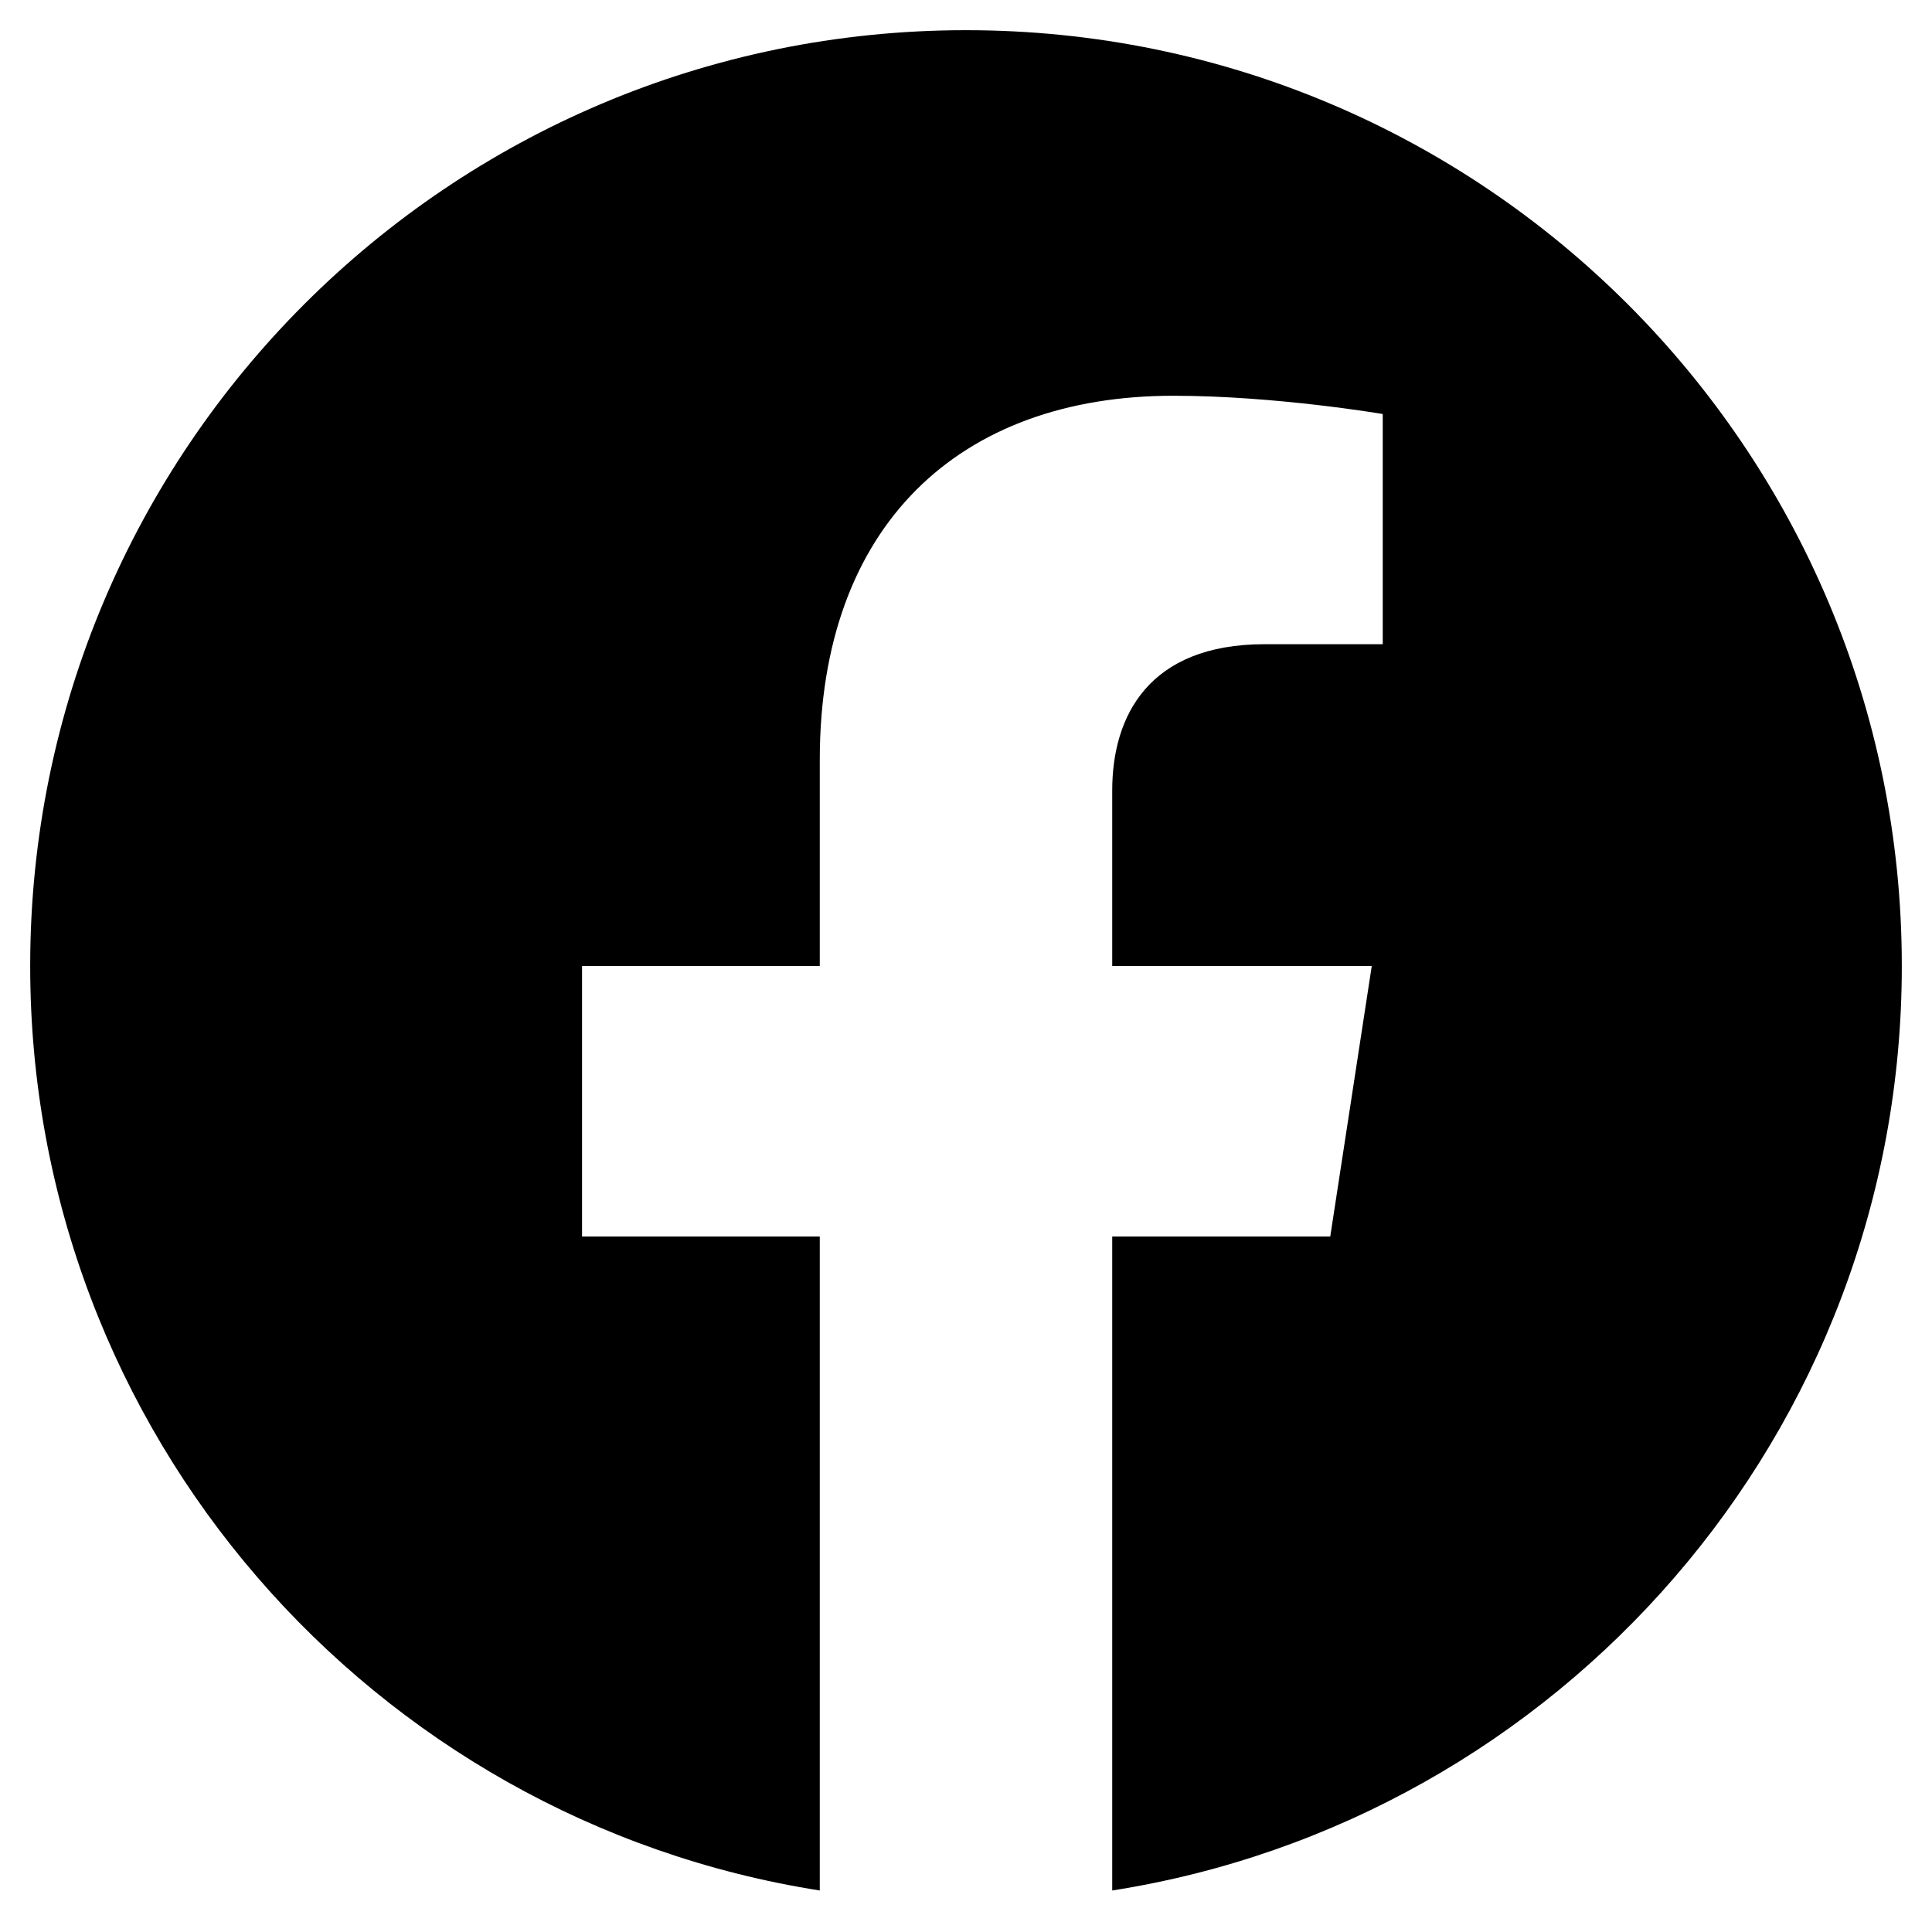
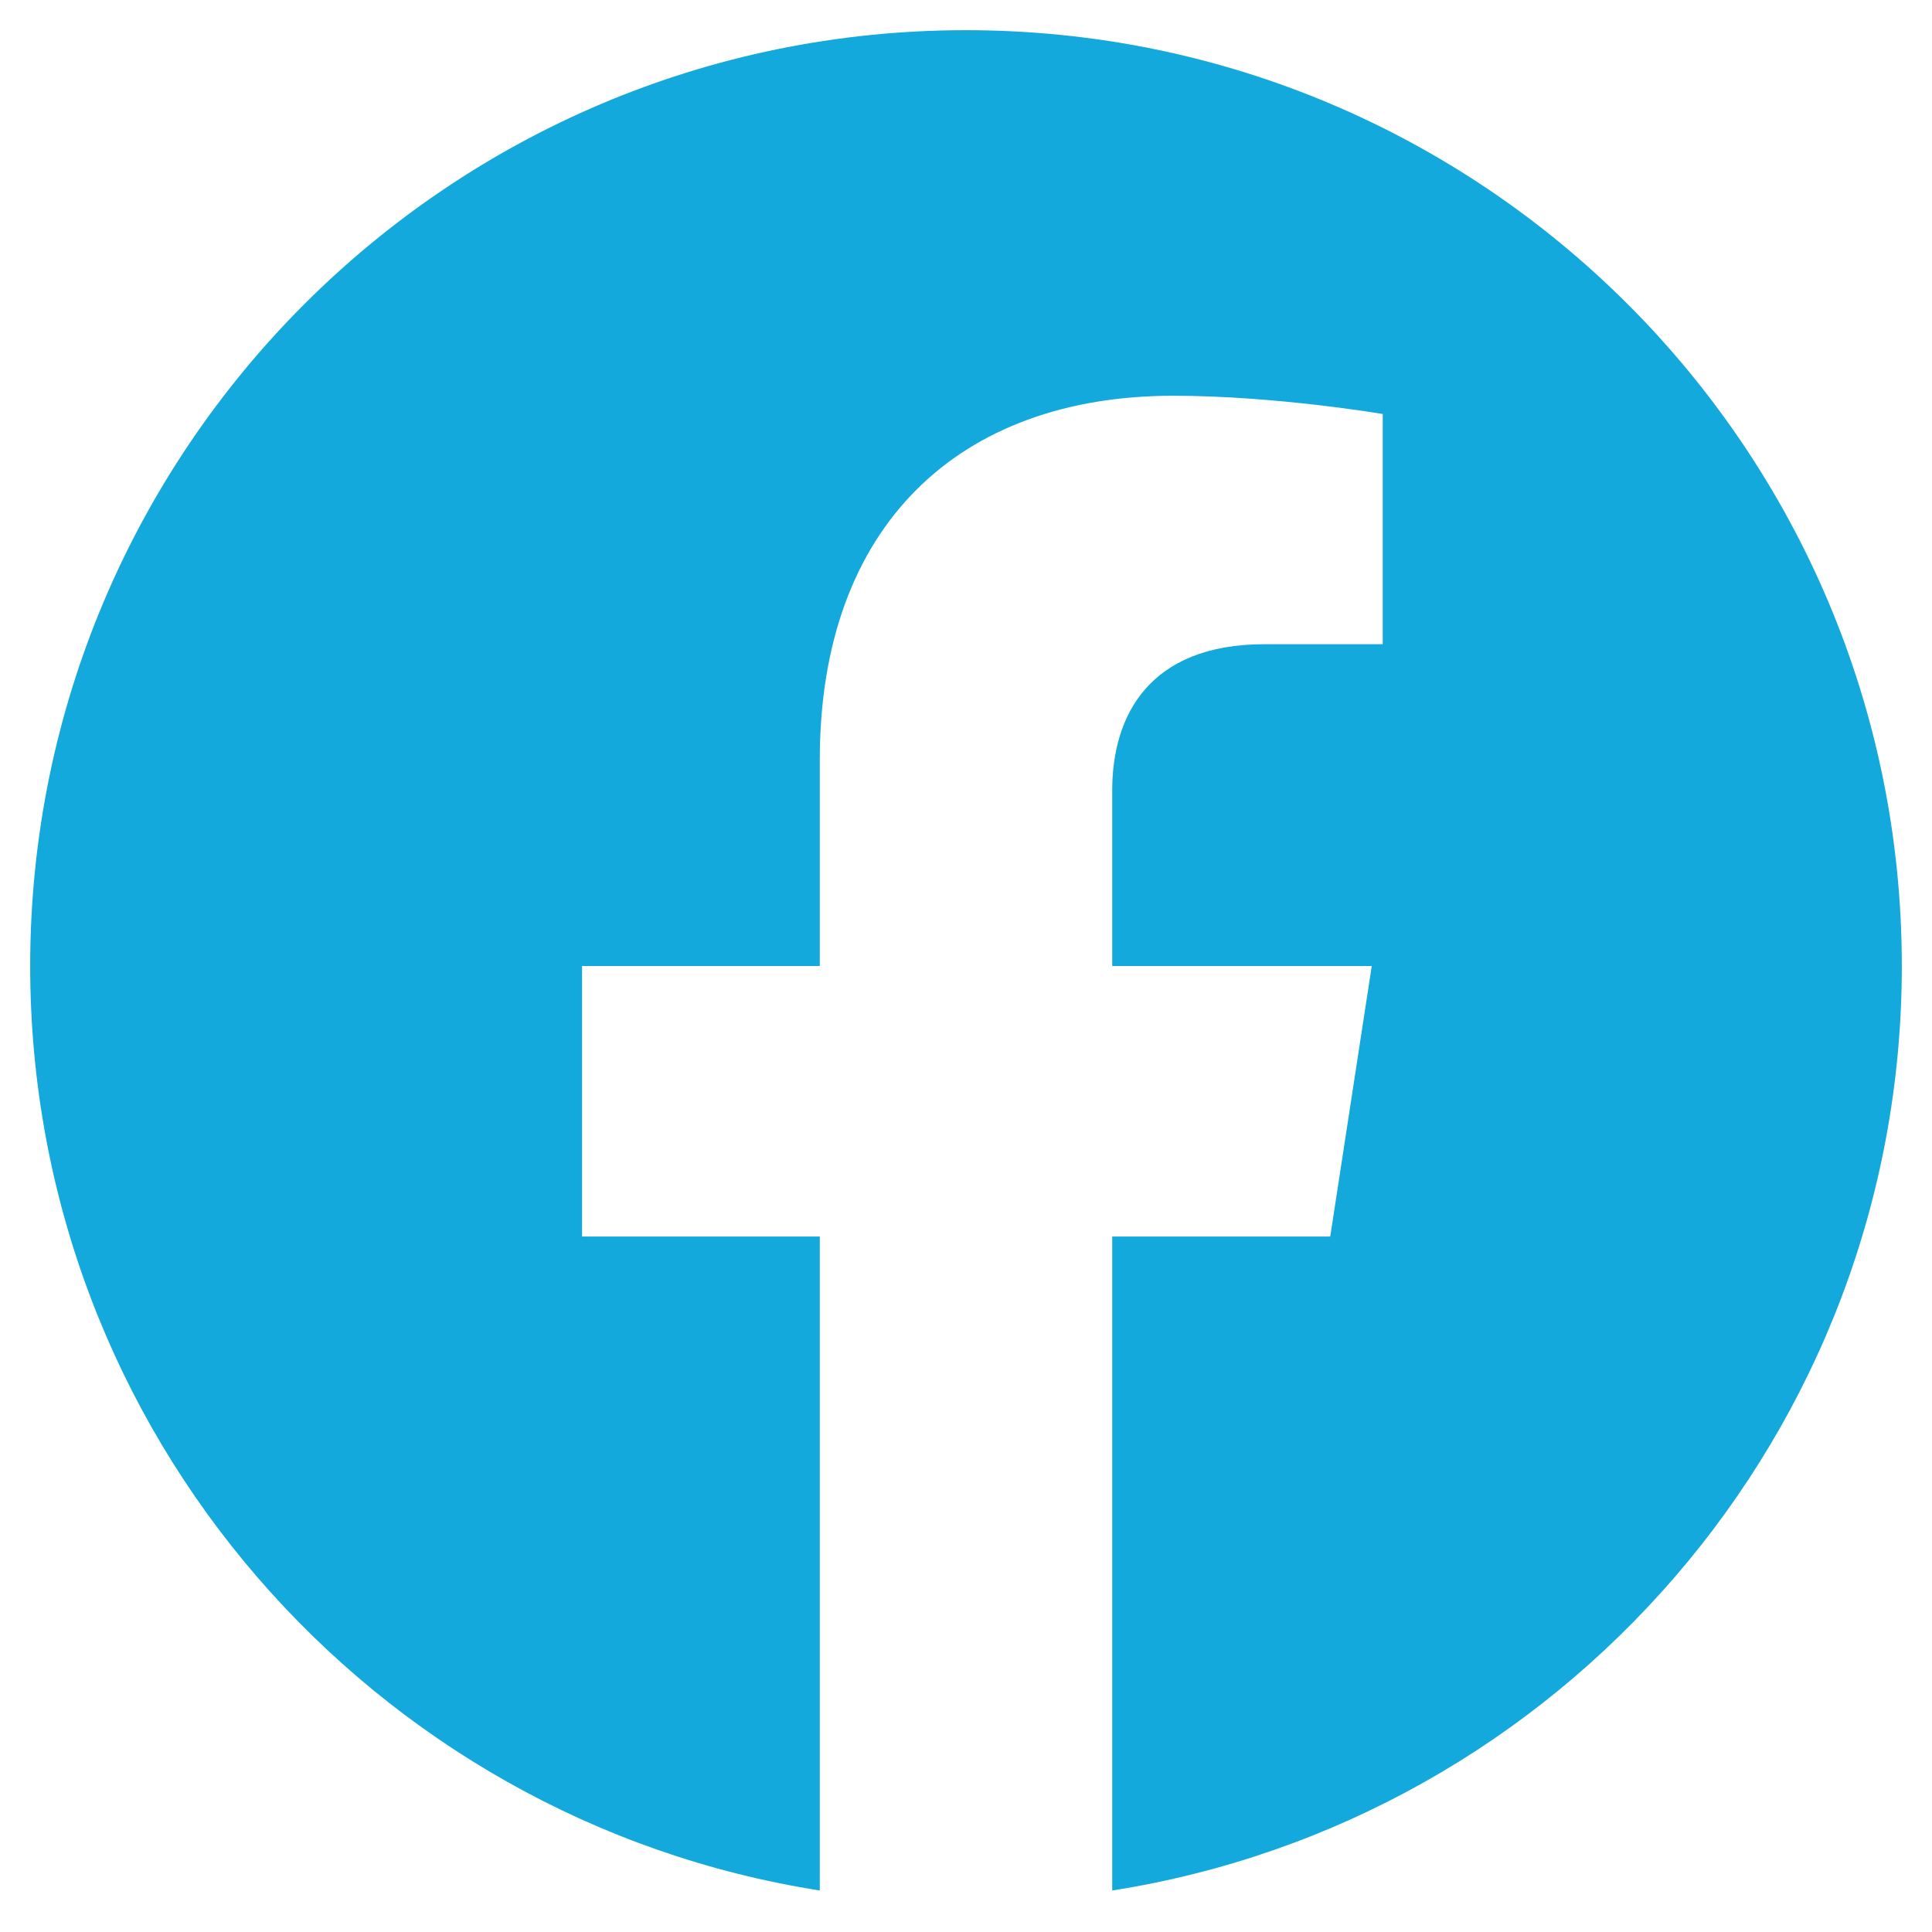
- <svg xmlns="http://www.w3.org/2000/svg" viewBox="0 0 512 512">
+ <svg xmlns="http://www.w3.org/2000/svg" viewBox="0 0 512 512" fill="#13a9dd">
  <path d="M504 256C504 119 393 8 256 8S8 119 8 256c0 123.78 90.69 226.38 209.25 245V327.69h-63V256h63v-54.64c0-62.15 37-96.48 93.67-96.48 27.14 0 55.52 4.84 55.52 4.84v61h-31.28c-30.8 0-40.41 19.12-40.41 38.73V256h68.78l-11 71.69h-57.78V501C413.31 482.38 504 379.78 504 256z" />
</svg>
